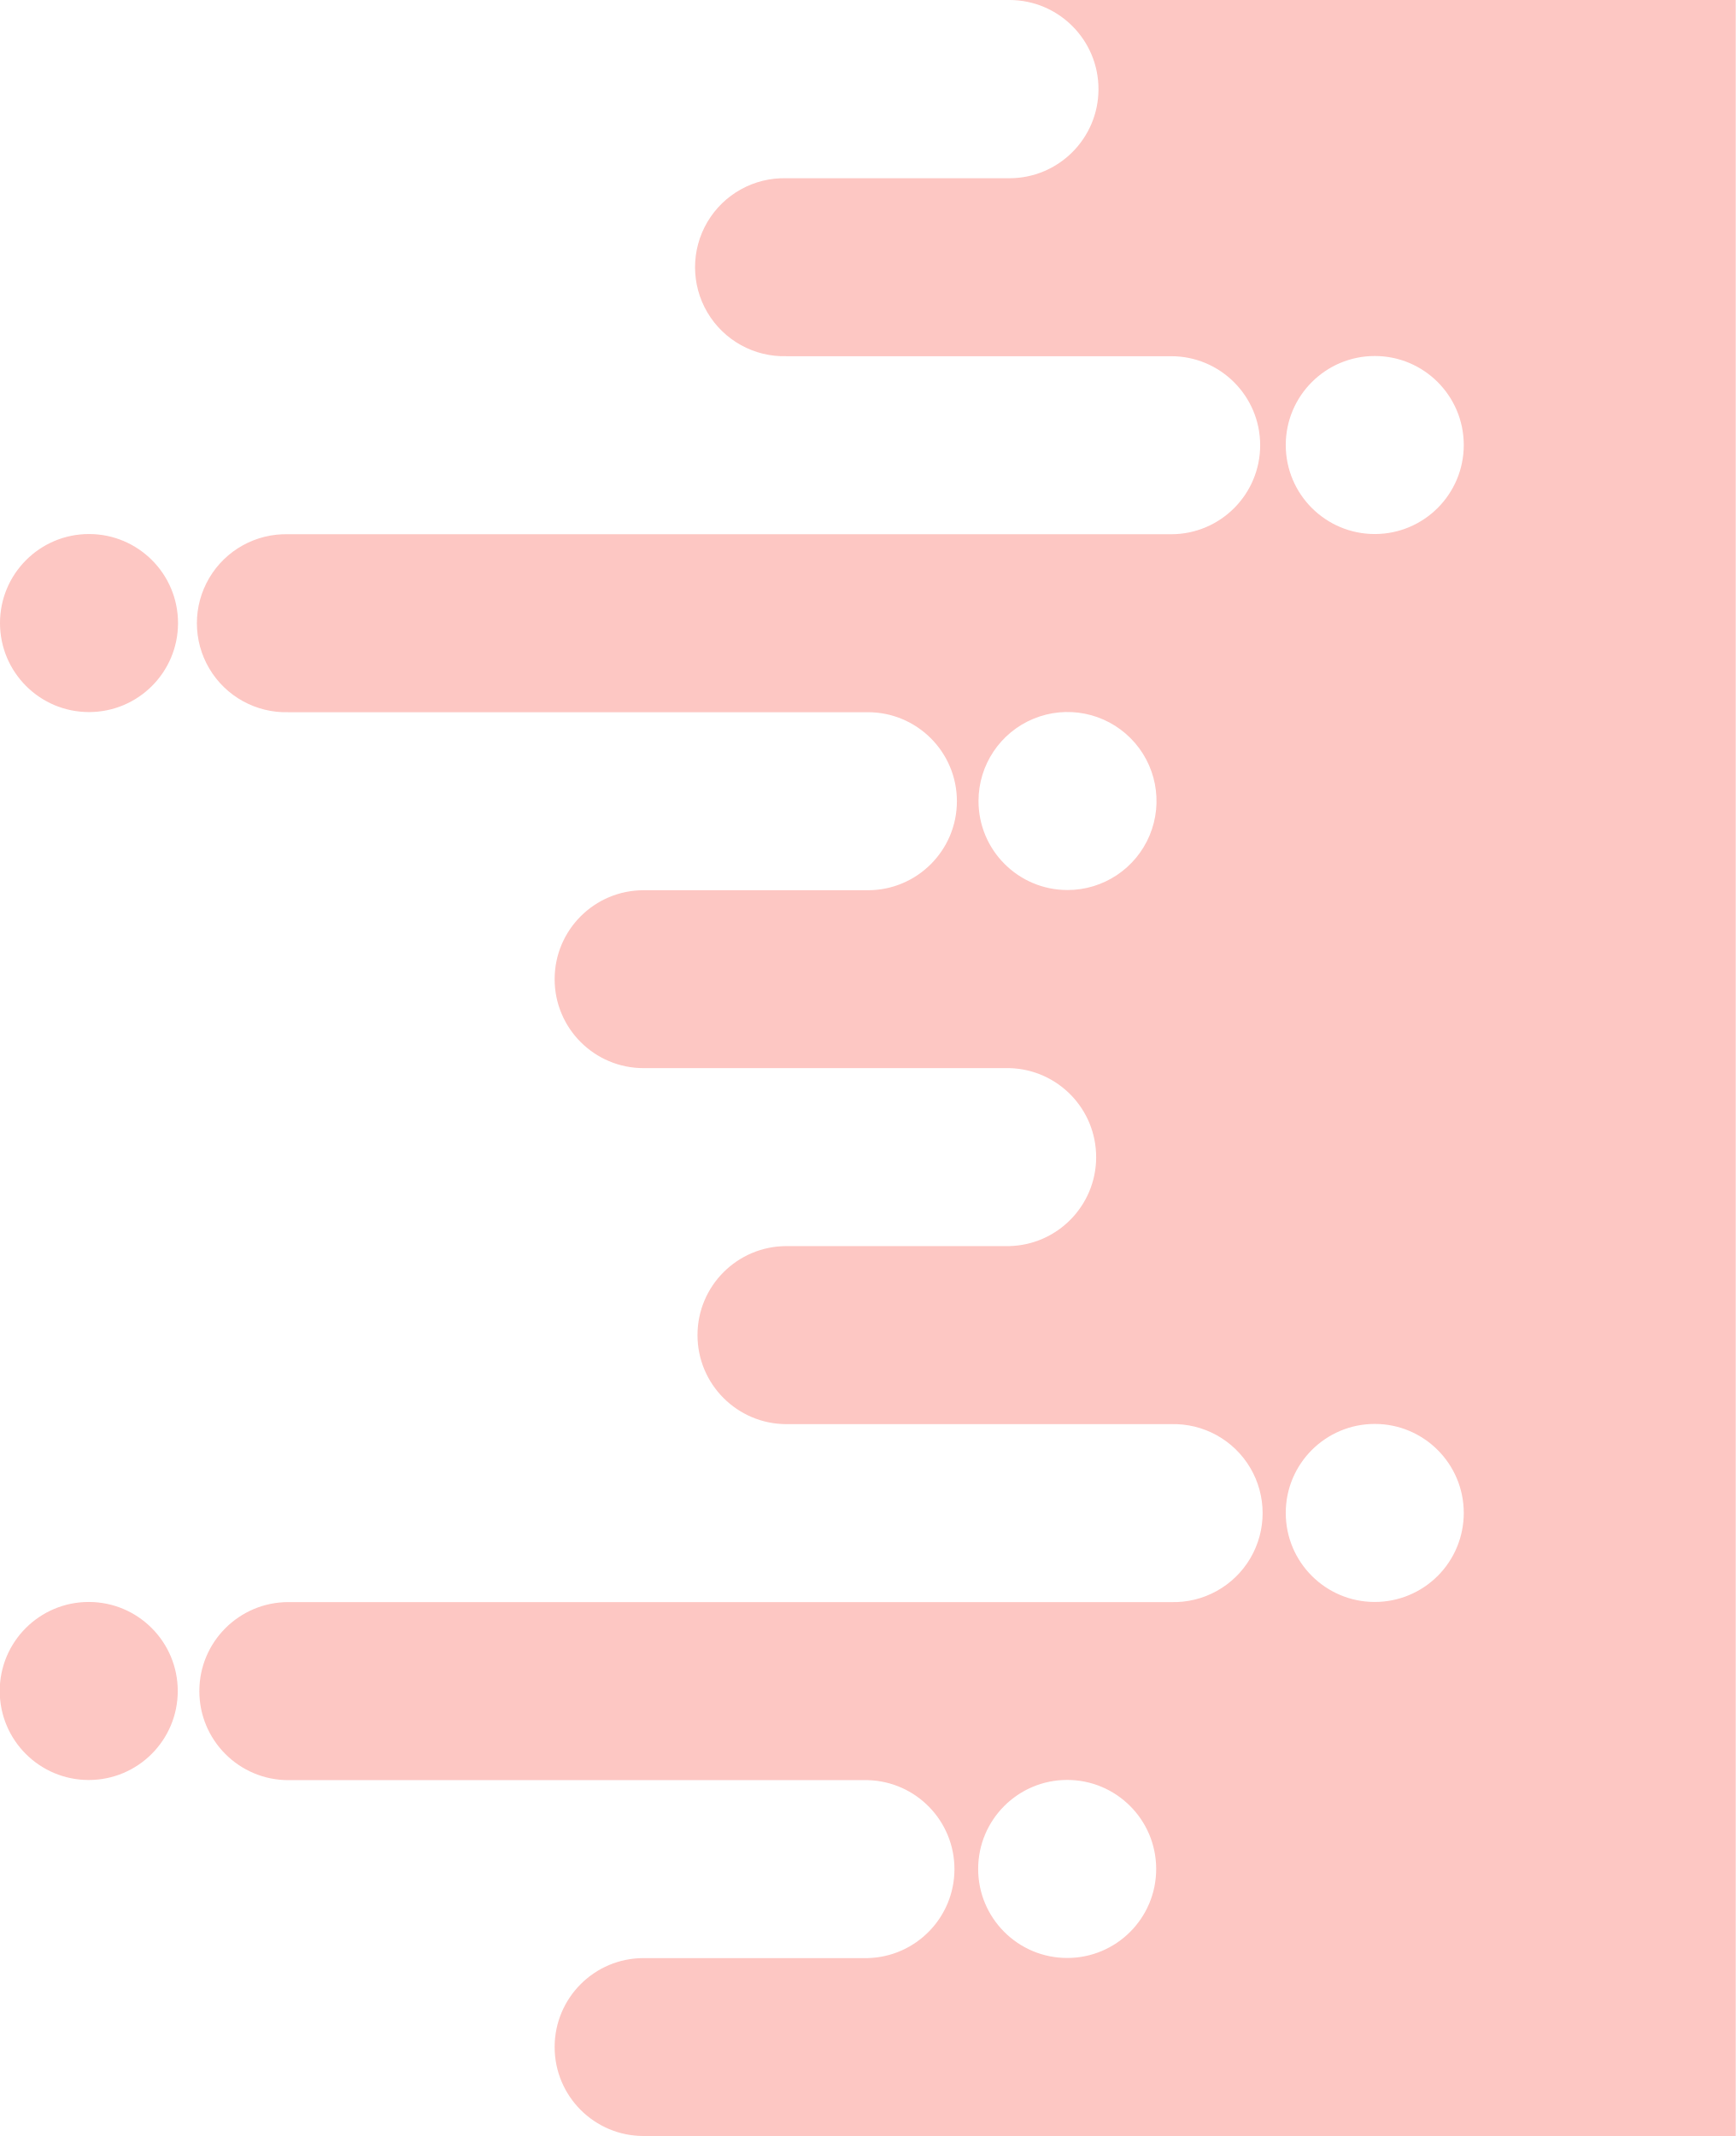
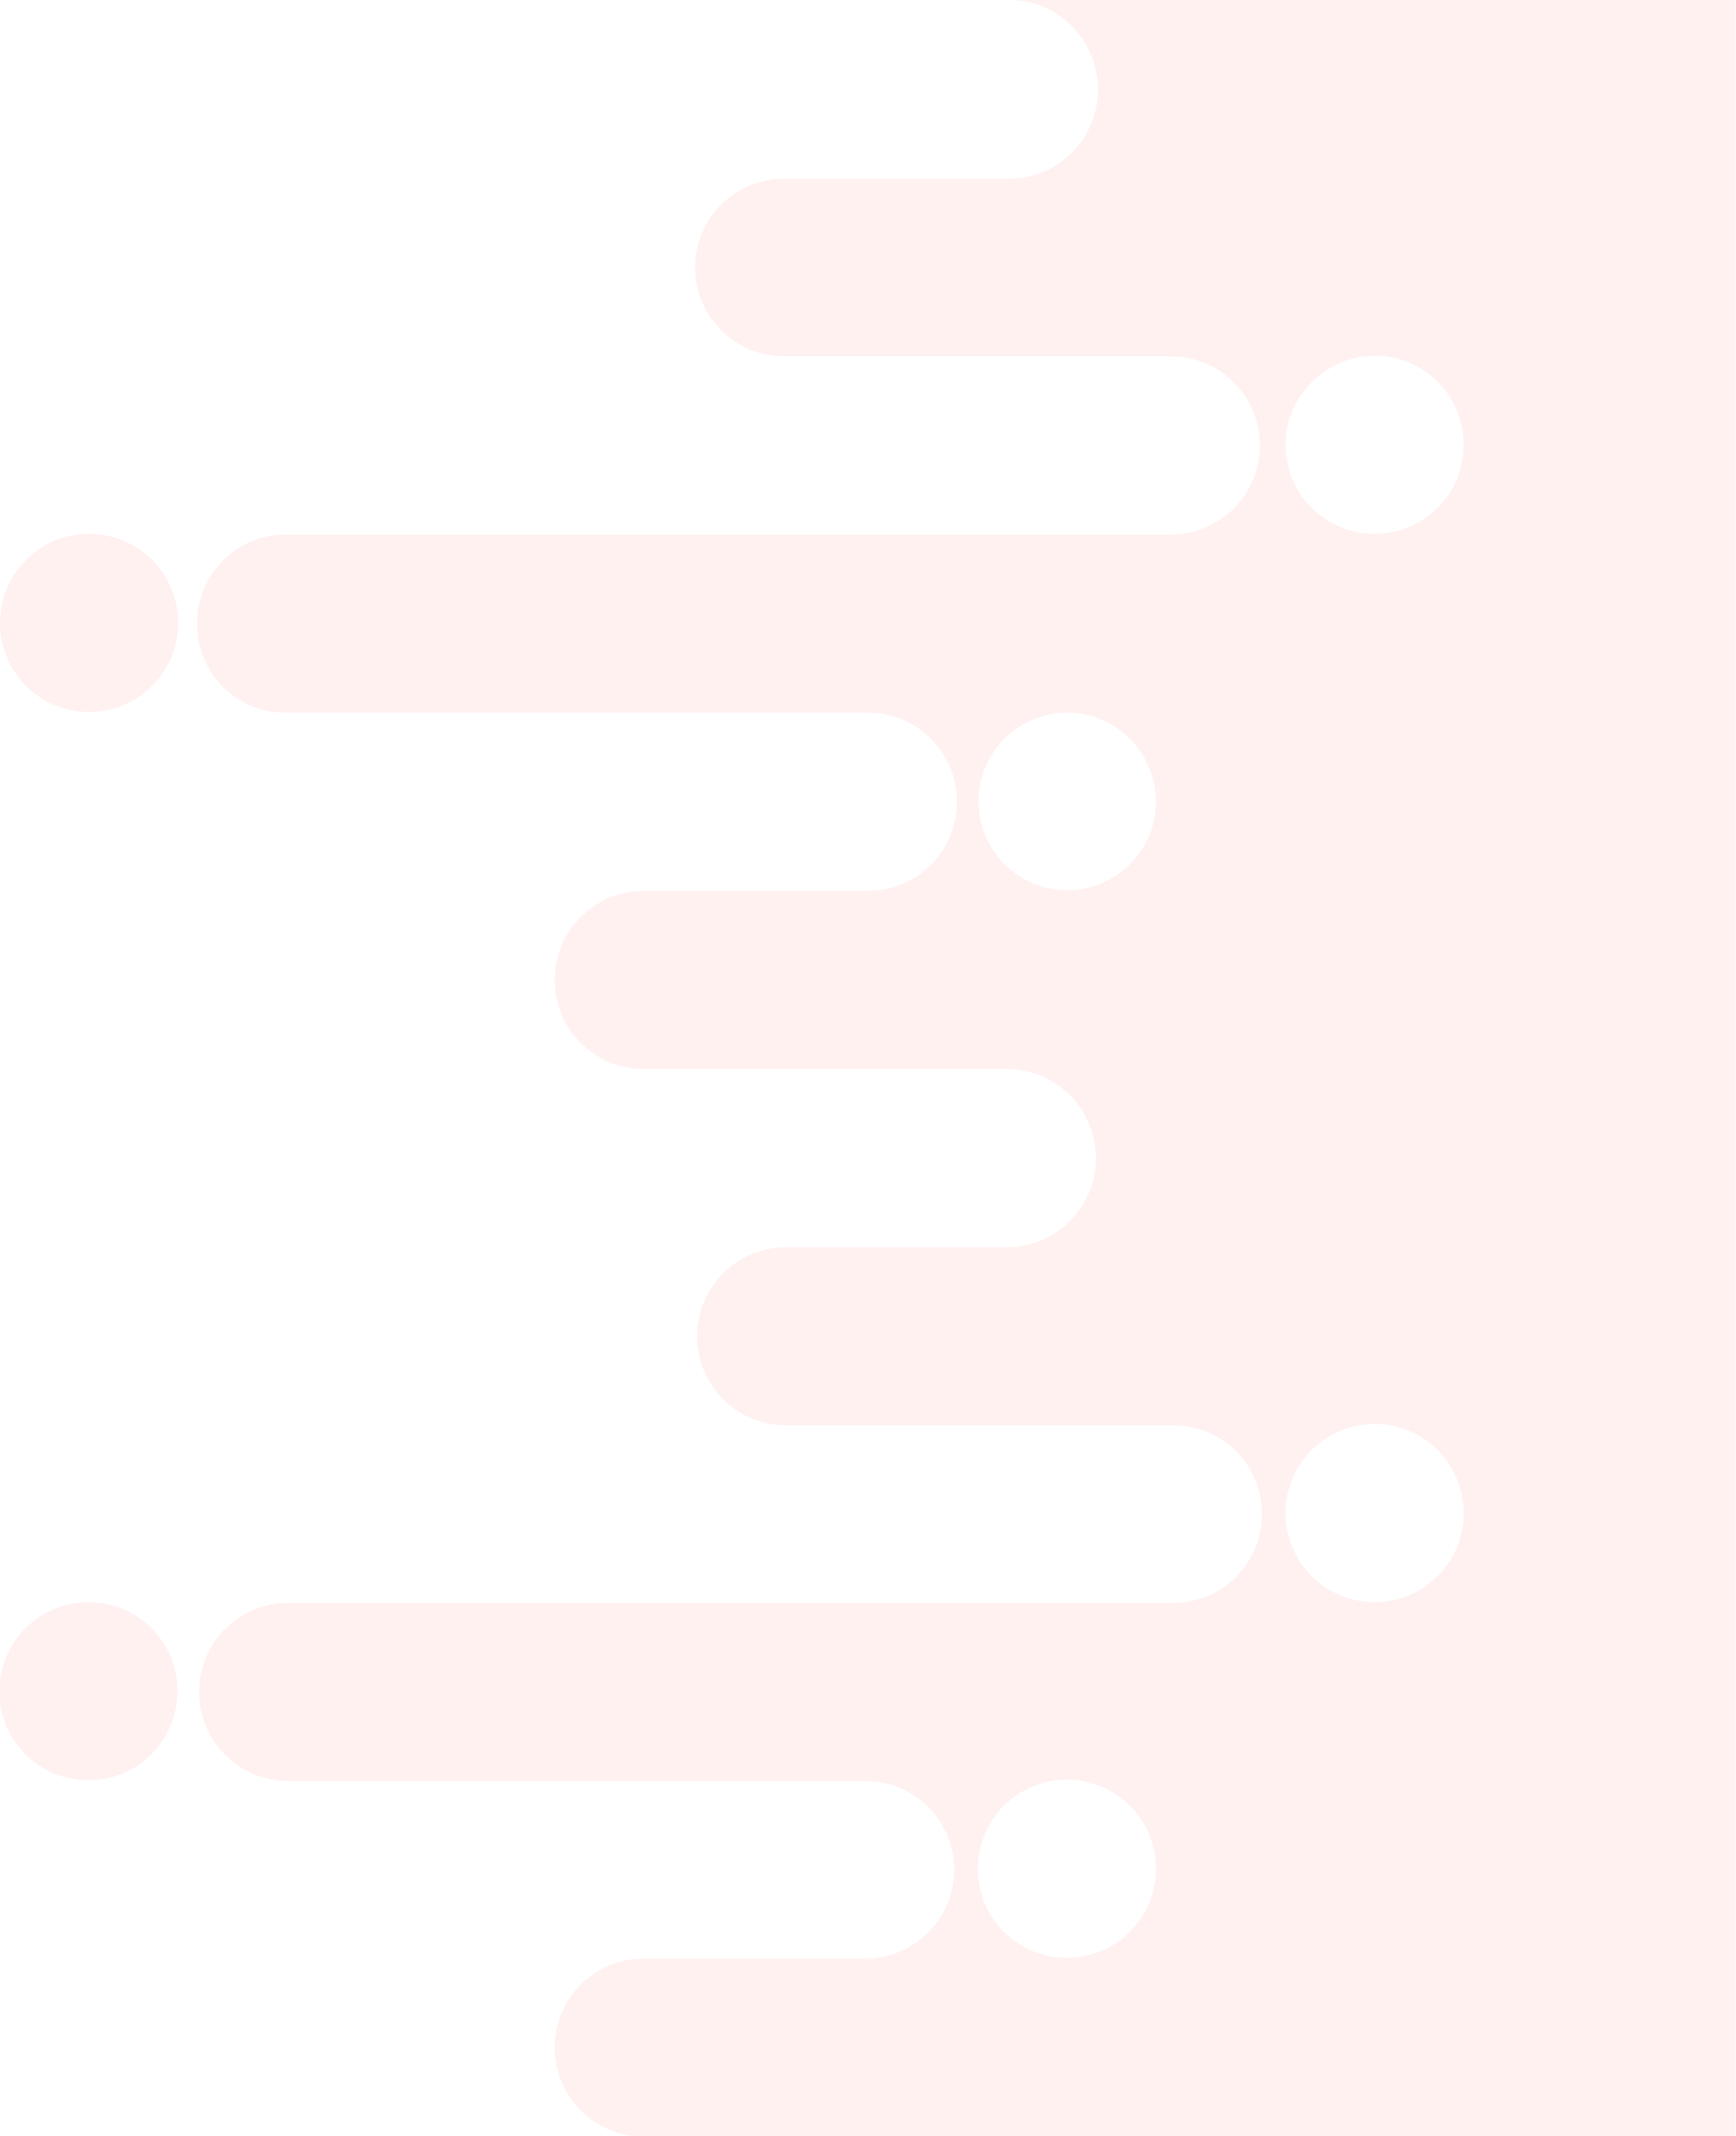
- <svg xmlns="http://www.w3.org/2000/svg" viewBox="0 0 257.21 316.5">
-   <defs>
-     <style>.cls-1{fill:#fa7268;opacity:0.4;}</style>
-   </defs>
-   <g id="Capa_2" data-name="Capa 2">
-     <g id="Capa_1-2" data-name="Capa 1">
-       <path class="cls-1" d="M26.38,92.31A13.19,13.19,0,1,1,13.19,79.13,13.19,13.19,0,0,1,26.38,92.31ZM257.21,0V158.25h0V316.5H95.37a13.18,13.18,0,0,1,0-26.36h33.24a13.19,13.19,0,0,0,0-26.37H42.73a13.19,13.19,0,1,1,0-26.38H173.55a13.19,13.19,0,1,0,0-26.37h-57a13.19,13.19,0,1,1,0-26.38h33a13.19,13.19,0,0,0,.11-26.37H95.37a13.18,13.18,0,0,1,0-26.36h33.24a13.19,13.19,0,0,0,0-26.38H42.73a13.19,13.19,0,1,1,0-26.37H173.55a13.19,13.19,0,0,0,0-26.38h-57a13.19,13.19,0,1,1,0-26.37h33A13.19,13.19,0,0,0,149.6,0ZM171.33,276.93a13.19,13.19,0,1,0-13.18,13.19A13.18,13.18,0,0,0,171.33,276.93Zm45.58-52.75a13.19,13.19,0,1,0-13.19,13.19A13.18,13.18,0,0,0,216.91,224.18ZM190.53,65.94a13.19,13.19,0,1,0,13.19-13.19A13.2,13.2,0,0,0,190.53,65.94Zm-32.38,65.94A13.19,13.19,0,1,0,145,118.69,13.19,13.19,0,0,0,158.15,131.88Zm-145,105.49a13.19,13.19,0,1,0,13.19,13.19A13.19,13.19,0,0,0,13.19,237.37Z" />
+ <svg xmlns="http://www.w3.org/2000/svg" version="1.1" id="Capa_1" x="0px" y="0px" viewBox="0 0 257.2 316.5" style="enable-background:new 0 0 257.2 316.5;" xml:space="preserve">
+   <style type="text/css">
+ 	.st0{opacity:0.1;fill:#FA7268;enable-background:new    ;}
+ </style>
+   <g>
+     <g id="Capa_1-2">
+       <path class="st0" d="M26.4,92.3c0,7.3-5.9,13.2-13.2,13.2S0,99.6,0,92.3C0,85,5.9,79.1,13.2,79.1c0,0,0,0,0,0    C20.5,79.1,26.4,85,26.4,92.3z M257.2,0v158.3l0,0v158.3H95.4c-7.3,0-13.2-5.9-13.2-13.2c0-7.3,5.9-13.2,13.2-13.2h33.2    c7.3-0.2,13-6.3,12.8-13.5c-0.2-7-5.8-12.6-12.8-12.8H42.7c-7.3,0-13.2-5.9-13.2-13.2s5.9-13.2,13.2-13.2h130.8    c7.3,0.2,13.3-5.5,13.5-12.8s-5.5-13.3-12.8-13.5c-0.2,0-0.5,0-0.7,0h-57c-7.3,0-13.2-5.9-13.2-13.2s5.9-13.2,13.2-13.2h33    c7.3-0.2,13.1-6.2,12.9-13.5c-0.2-7-5.8-12.7-12.8-12.9H95.4c-7.3,0-13.2-5.9-13.2-13.2c0-7.3,5.9-13.2,13.2-13.2h33.2    c7.3,0,13.2-5.9,13.2-13.2c0-7.3-5.9-13.2-13.2-13.2H42.7c-7.3,0.2-13.3-5.5-13.5-12.8C29,85.4,34.7,79.4,42,79.2    c0.2,0,0.5,0,0.7,0h130.8c7.3,0,13.2-5.9,13.2-13.2c0-7.3-5.9-13.2-13.2-13.2h-57C109.3,53,103.2,47.2,103,40    c-0.2-7.3,5.5-13.3,12.8-13.5c0.2,0,0.5,0,0.7,0h33c7.3,0,13.2-5.9,13.2-13.2S156.9,0,149.6,0H257.2z M171.3,276.9    c0-7.3-5.9-13.2-13.2-13.2s-13.2,5.9-13.2,13.2c0,7.3,5.9,13.2,13.2,13.2c0,0,0,0,0,0C165.4,290.1,171.3,284.2,171.3,276.9    C171.3,276.9,171.3,276.9,171.3,276.9z M216.9,224.2c0-7.3-5.9-13.2-13.2-13.2s-13.2,5.9-13.2,13.2s5.9,13.2,13.2,13.2    C211,237.4,216.9,231.5,216.9,224.2C216.9,224.2,216.9,224.2,216.9,224.2z M190.5,65.9c0,7.3,5.9,13.2,13.2,13.2    s13.2-5.9,13.2-13.2s-5.9-13.2-13.2-13.2C196.4,52.8,190.5,58.7,190.5,65.9z M158.1,131.9c7.3,0,13.2-5.9,13.2-13.1    s-5.9-13.2-13.1-13.2c-7.3,0-13.2,5.9-13.2,13.1c0,0,0,0,0,0C145,126,150.9,131.9,158.1,131.9z M13.1,237.4    c-7.3,0-13.2,5.9-13.2,13.2s5.9,13.2,13.2,13.2s13.2-5.9,13.2-13.2C26.3,243.3,20.5,237.4,13.1,237.4L13.1,237.4z" />
    </g>
  </g>
</svg>
